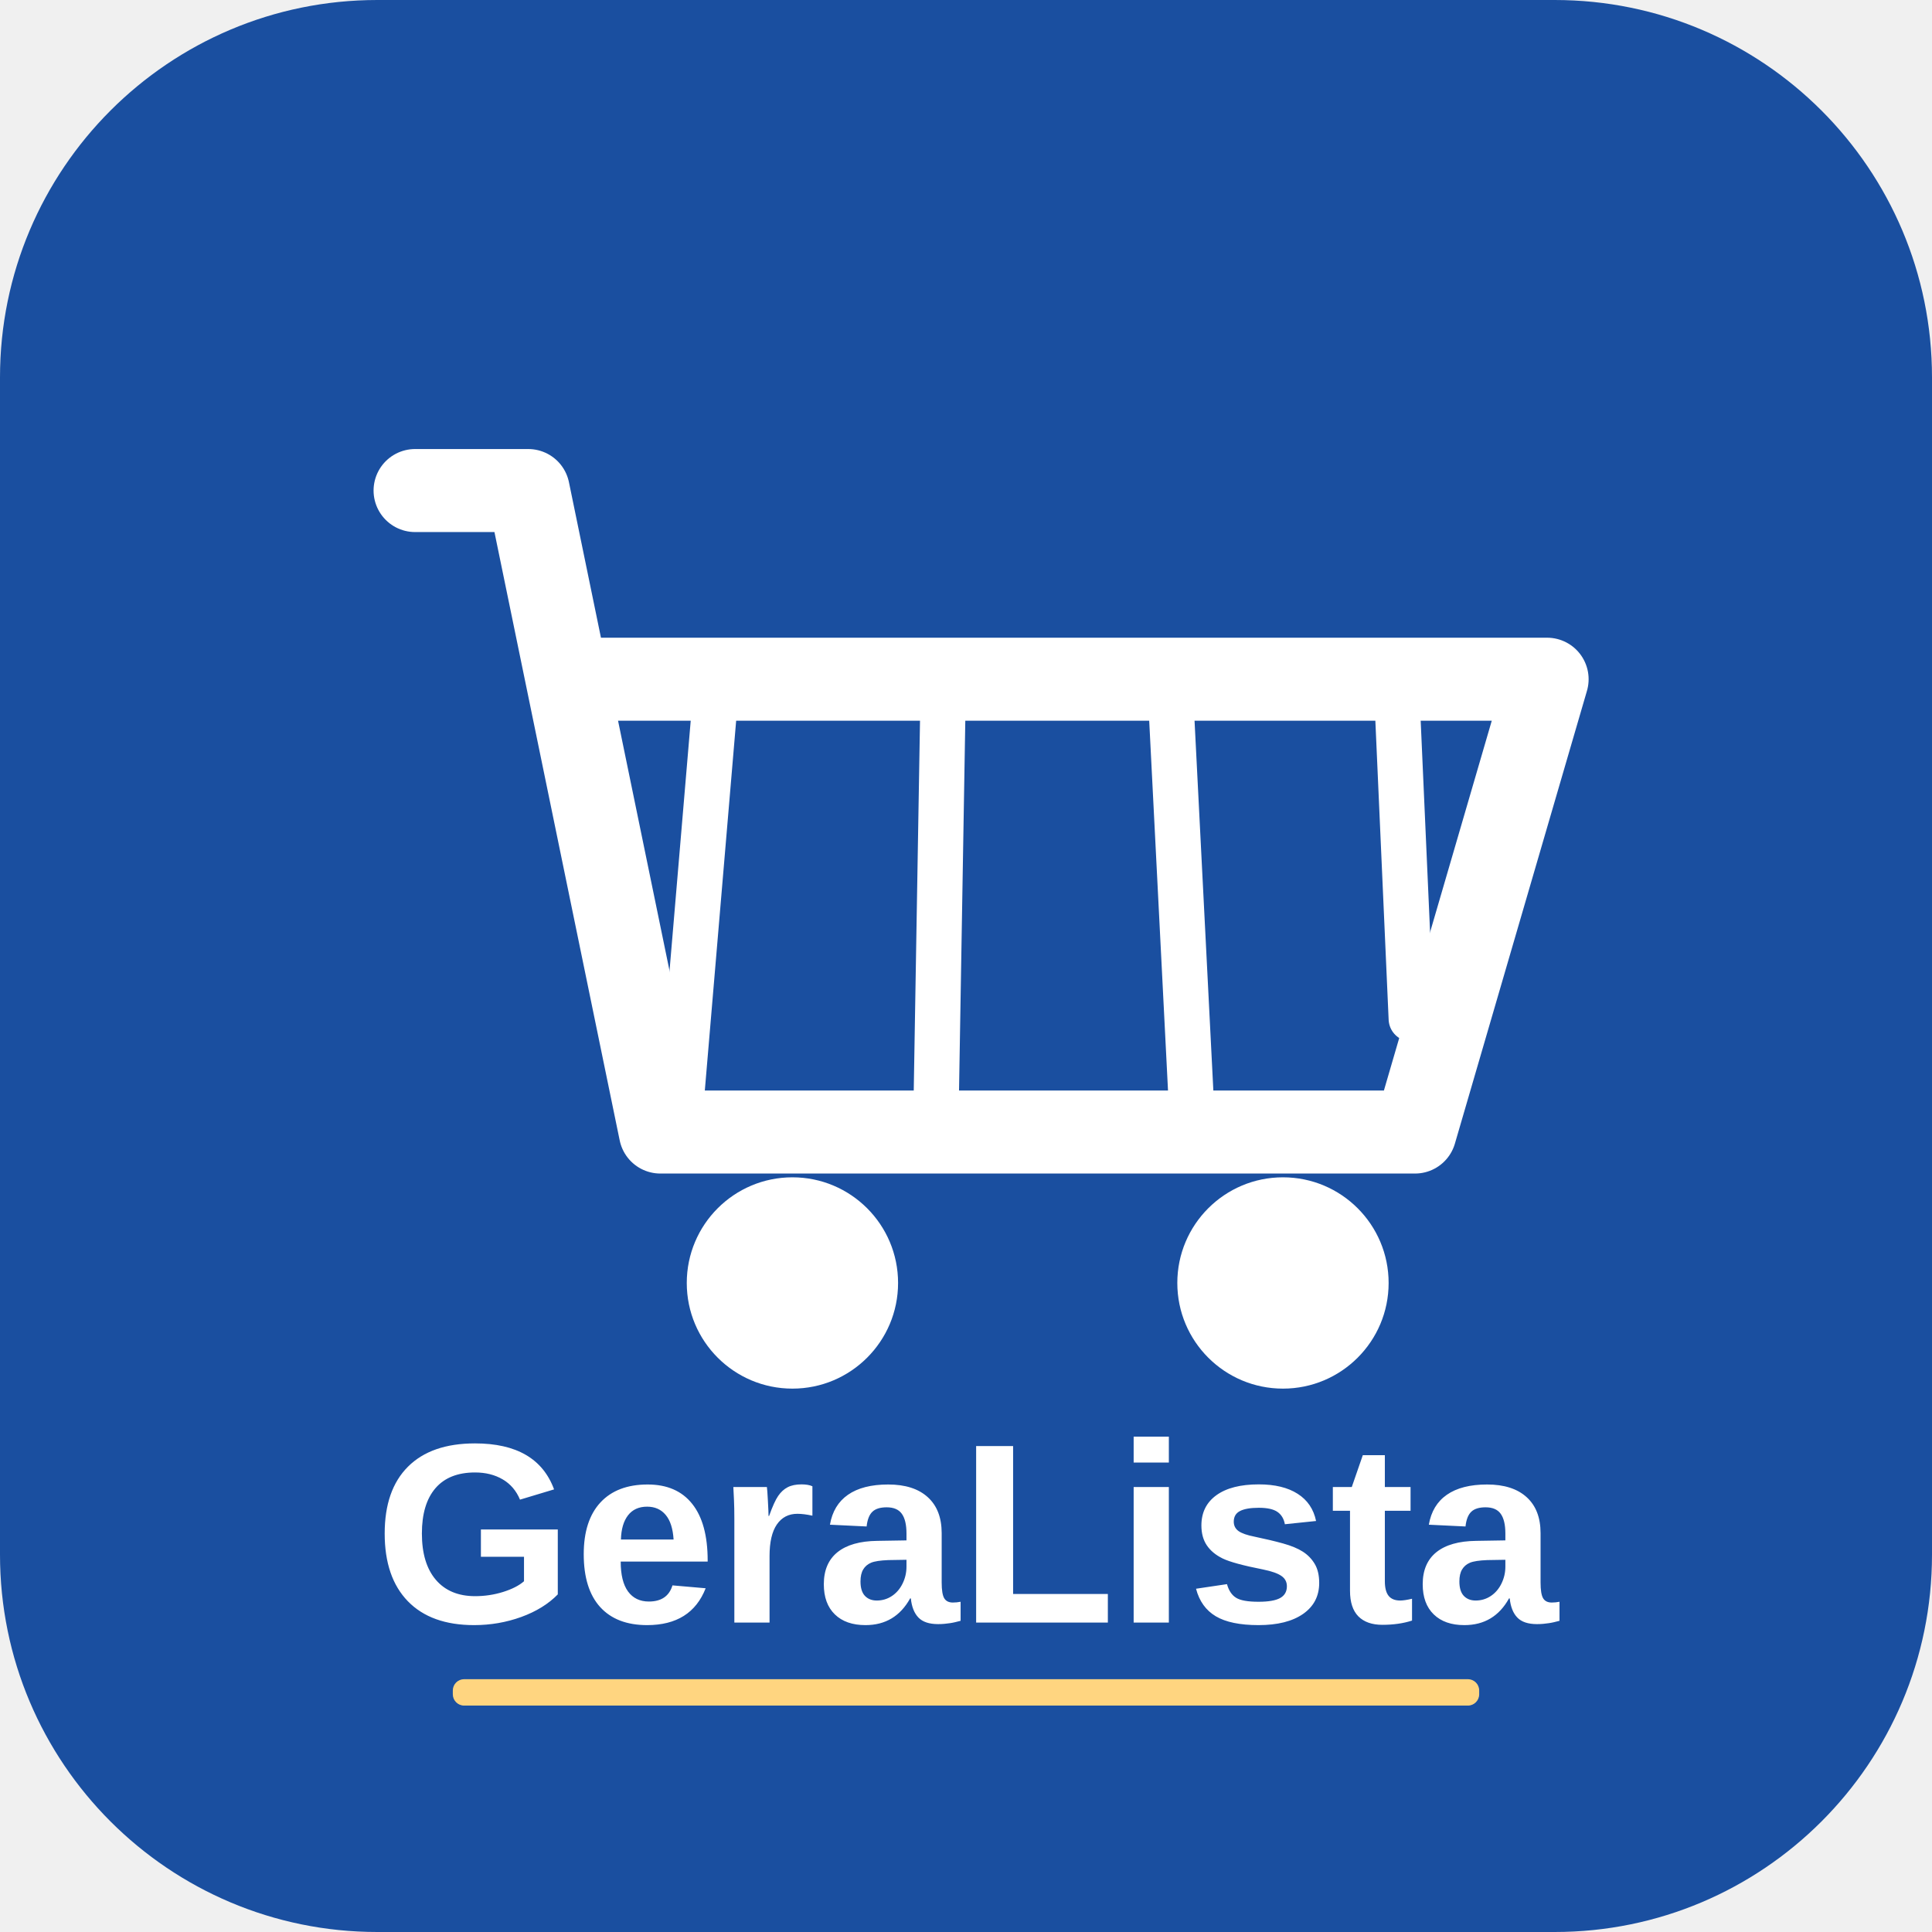
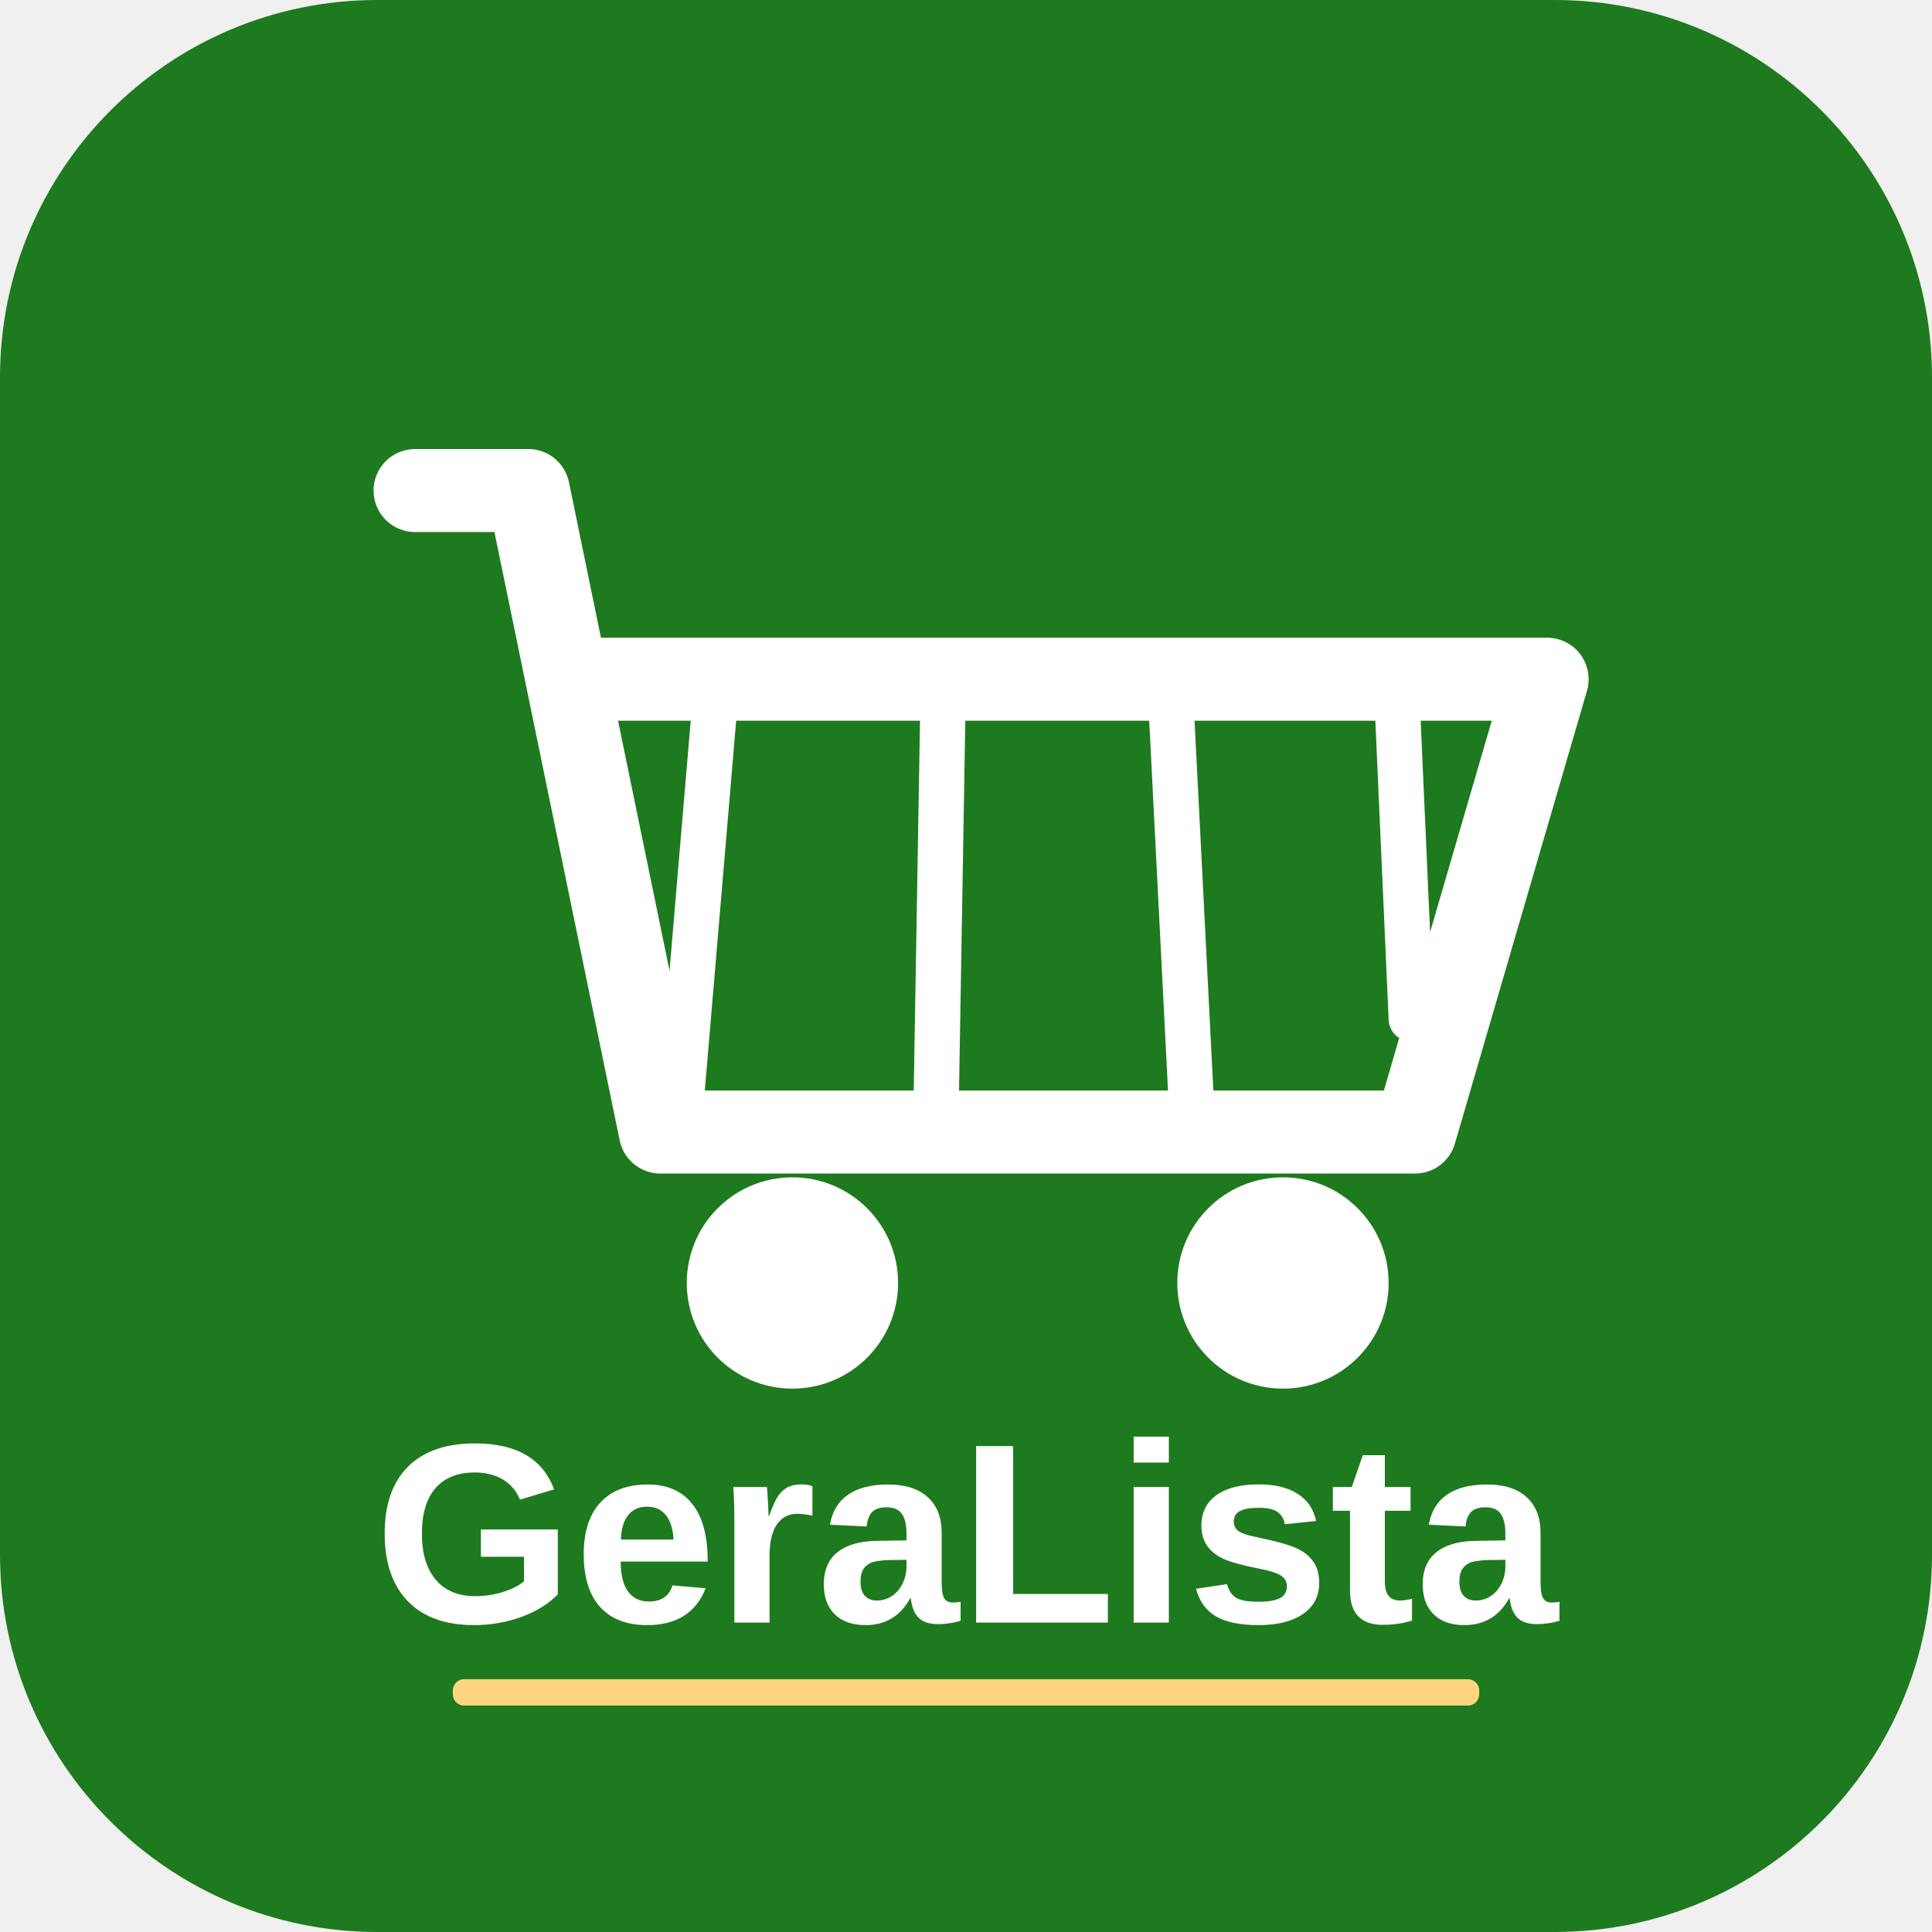
<svg xmlns="http://www.w3.org/2000/svg" viewBox="0 0 512 512">
-   <rect width="512" height="512" rx="100" fill="#1a4fa0" />
+   <rect width="512" height="512" rx="100" fill="#1e7a1e" />
  <g stroke="#ffffff" stroke-linecap="round" stroke-linejoin="round" fill="none">
    <polyline points="110,130 140,130 175,300 375,300 410,180 155,180" stroke-width="22" />
    <line x1="190" y1="180" x2="180" y2="298" stroke-width="12" />
    <line x1="250" y1="180" x2="248" y2="298" stroke-width="12" />
    <line x1="310" y1="180" x2="316" y2="298" stroke-width="12" />
    <line x1="370" y1="180" x2="374" y2="270" stroke-width="12" />
  </g>
  <circle cx="210" cy="340" r="28" fill="#ffffff" />
  <circle cx="340" cy="340" r="28" fill="#ffffff" />
  <text x="256" y="430" font-family="Arial,sans-serif" font-size="68" font-weight="900" fill="#ffffff" text-anchor="middle">GeraLista</text>
  <rect x="120" y="445" width="272" height="7" rx="3" fill="#ffd580" />
</svg>
